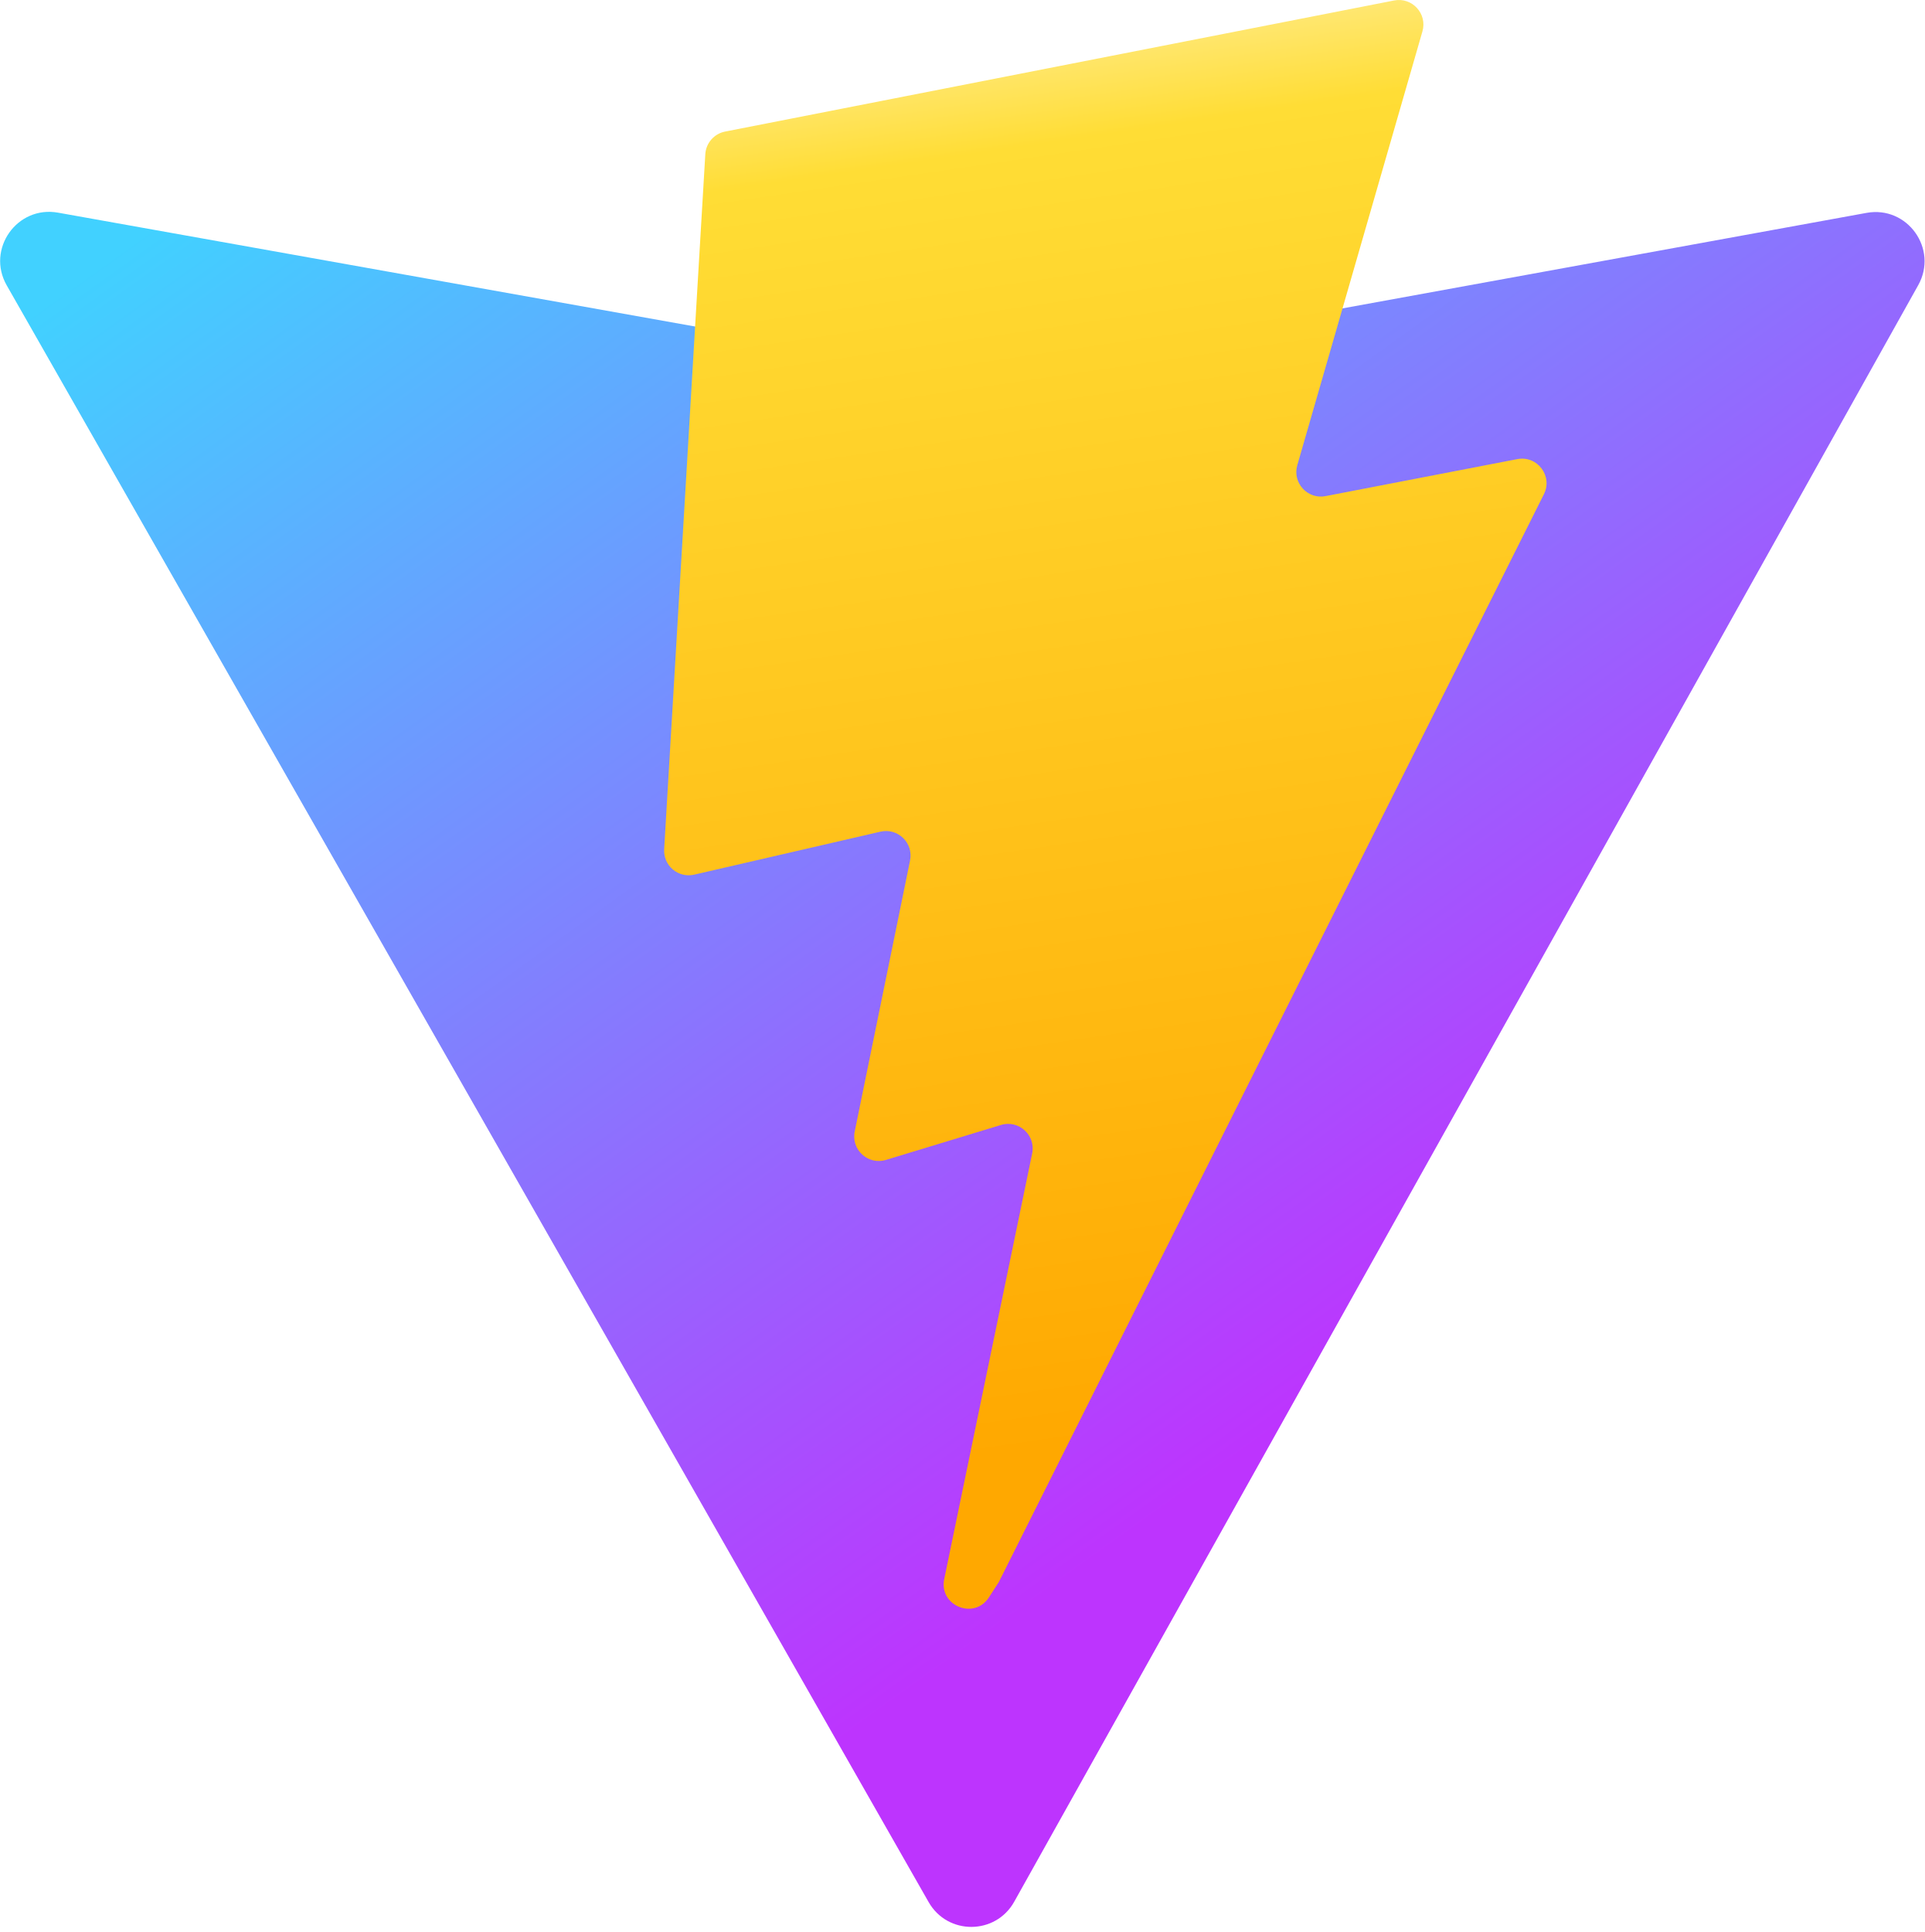
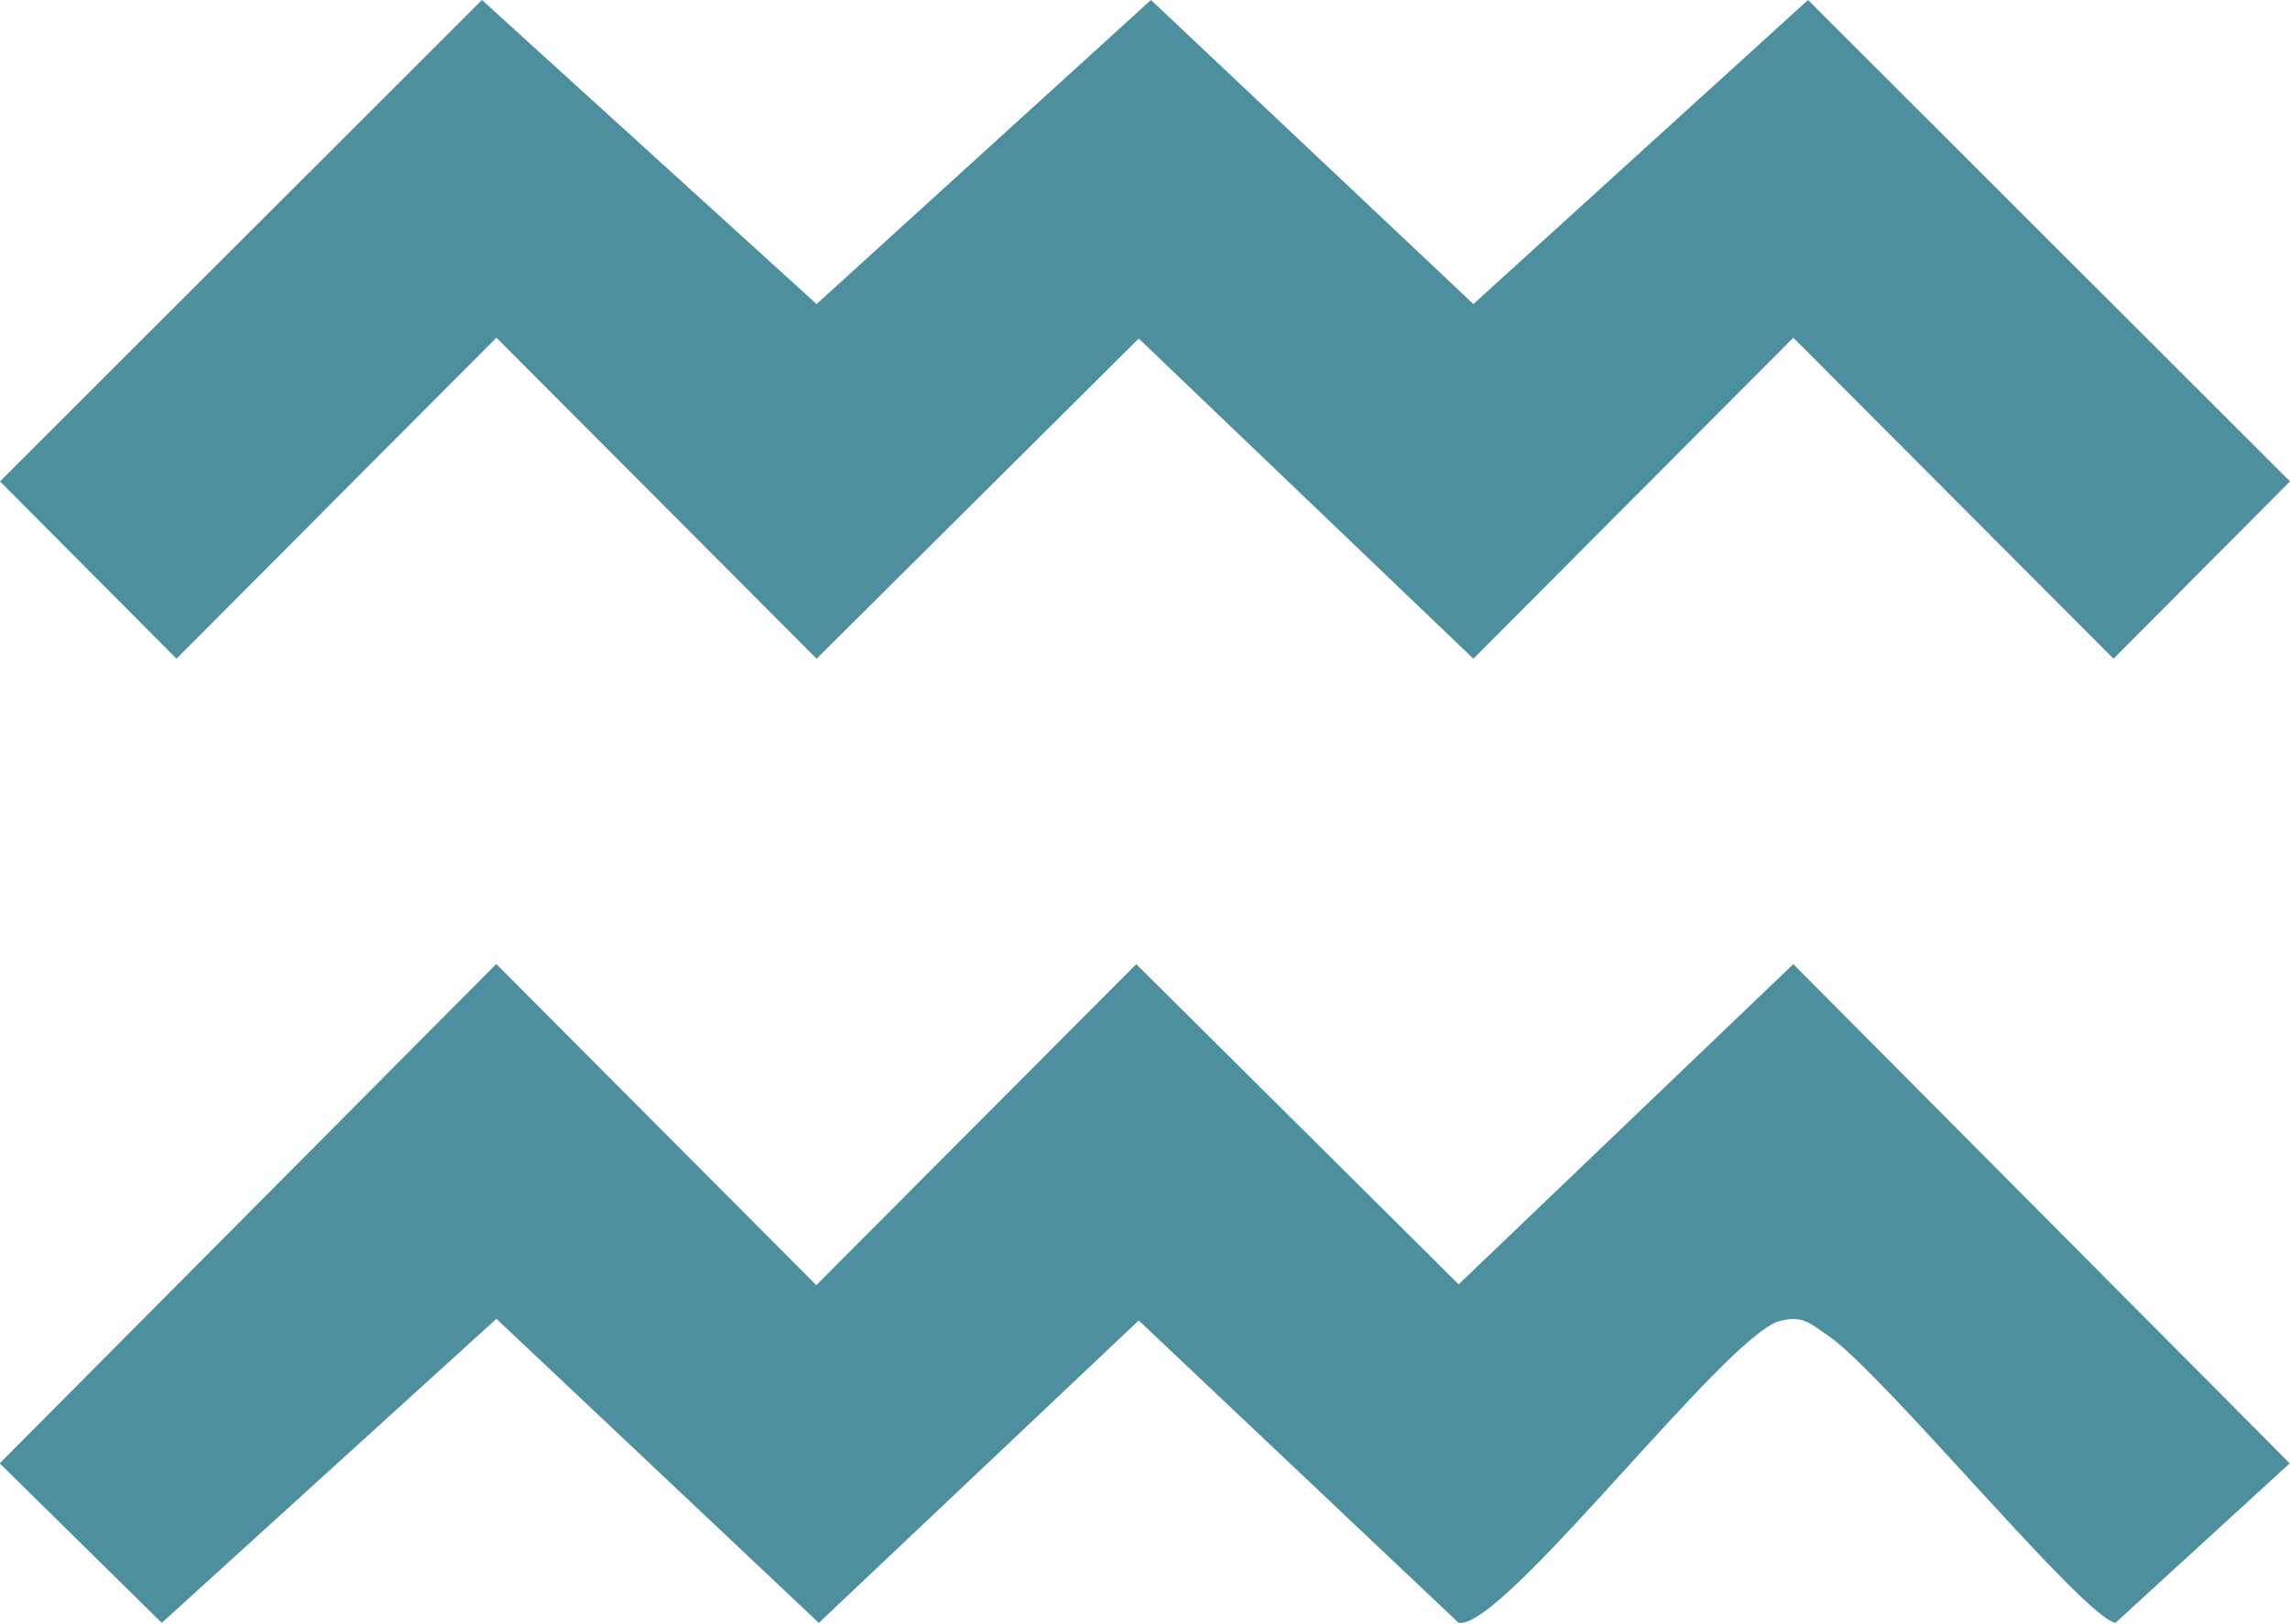
- <svg xmlns="http://www.w3.org/2000/svg" aria-hidden="true" role="img" class="iconify iconify--logos" width="31.88" height="32" preserveAspectRatio="xMidYMid meet" viewBox="0 0 256 257">
+ <svg xmlns="http://www.w3.org/2000/svg" id="Layer_1" data-name="Layer 1" viewBox="0 0 82.39 58.4">
  <defs>
-     <linearGradient id="IconifyId1813088fe1fbc01fb466" x1="-.828%" x2="57.636%" y1="7.652%" y2="78.411%">
-       <stop offset="0%" stop-color="#41D1FF" />
-       <stop offset="100%" stop-color="#BD34FE" />
-     </linearGradient>
-     <linearGradient id="IconifyId1813088fe1fbc01fb467" x1="43.376%" x2="50.316%" y1="2.242%" y2="89.03%">
-       <stop offset="0%" stop-color="#FFEA83" />
-       <stop offset="8.333%" stop-color="#FFDD35" />
-       <stop offset="100%" stop-color="#FFA800" />
-     </linearGradient>
+     <style>
+       .cls-1 {
+         fill: #4d8f9e;
+       }
+     </style>
  </defs>
-   <path fill="url(#IconifyId1813088fe1fbc01fb466)" d="M255.153 37.938L134.897 252.976c-2.483 4.44-8.862 4.466-11.382.048L.875 37.958c-2.746-4.814 1.371-10.646 6.827-9.67l120.385 21.517a6.537 6.537 0 0 0 2.322-.004l117.867-21.483c5.438-.991 9.574 4.796 6.877 9.62Z" />
-   <path fill="url(#IconifyId1813088fe1fbc01fb467)" d="M185.432.063L96.44 17.501a3.268 3.268 0 0 0-2.634 3.014l-5.474 92.456a3.268 3.268 0 0 0 3.997 3.378l24.777-5.718c2.318-.535 4.413 1.507 3.936 3.838l-7.361 36.047c-.495 2.426 1.782 4.5 4.151 3.78l15.304-4.649c2.372-.72 4.652 1.36 4.15 3.788l-11.698 56.621c-.732 3.542 3.979 5.473 5.943 2.437l1.313-2.028l72.516-144.72c1.215-2.423-.88-5.186-3.54-4.672l-25.505 4.922c-2.396.462-4.435-1.77-3.759-4.114l16.646-57.705c.677-2.35-1.37-4.583-3.769-4.113Z" />
+   <g id="SLcdy9.tif">
+     <g>
+       <polygon class="cls-1" points="17.34 0 29.38 10.94 41.41 0 53.01 10.94 65.05 0 82.39 17.32 76.04 23.7 64.52 12.15 53.01 23.7 40.97 12.18 29.38 23.7 17.86 12.15 6.35 23.7 0 17.32 17.34 0" />
+       <path class="cls-1" d="M17.86,34.69l11.51,11.55,11.51-11.55,11.6,11.52,12.04-11.52,17.86,17.96-6.27,5.74c-1.17-.21-8.37-9.01-10.36-10.35-.61-.41-.88-.73-1.72-.51-1.94.51-9.97,11.14-11.55,10.86l-11.51-10.88-11.51,10.88-11.6-10.94-12.04,10.94-5.83-5.74,17.86-17.96Z" />
+     </g>
+   </g>
</svg>
